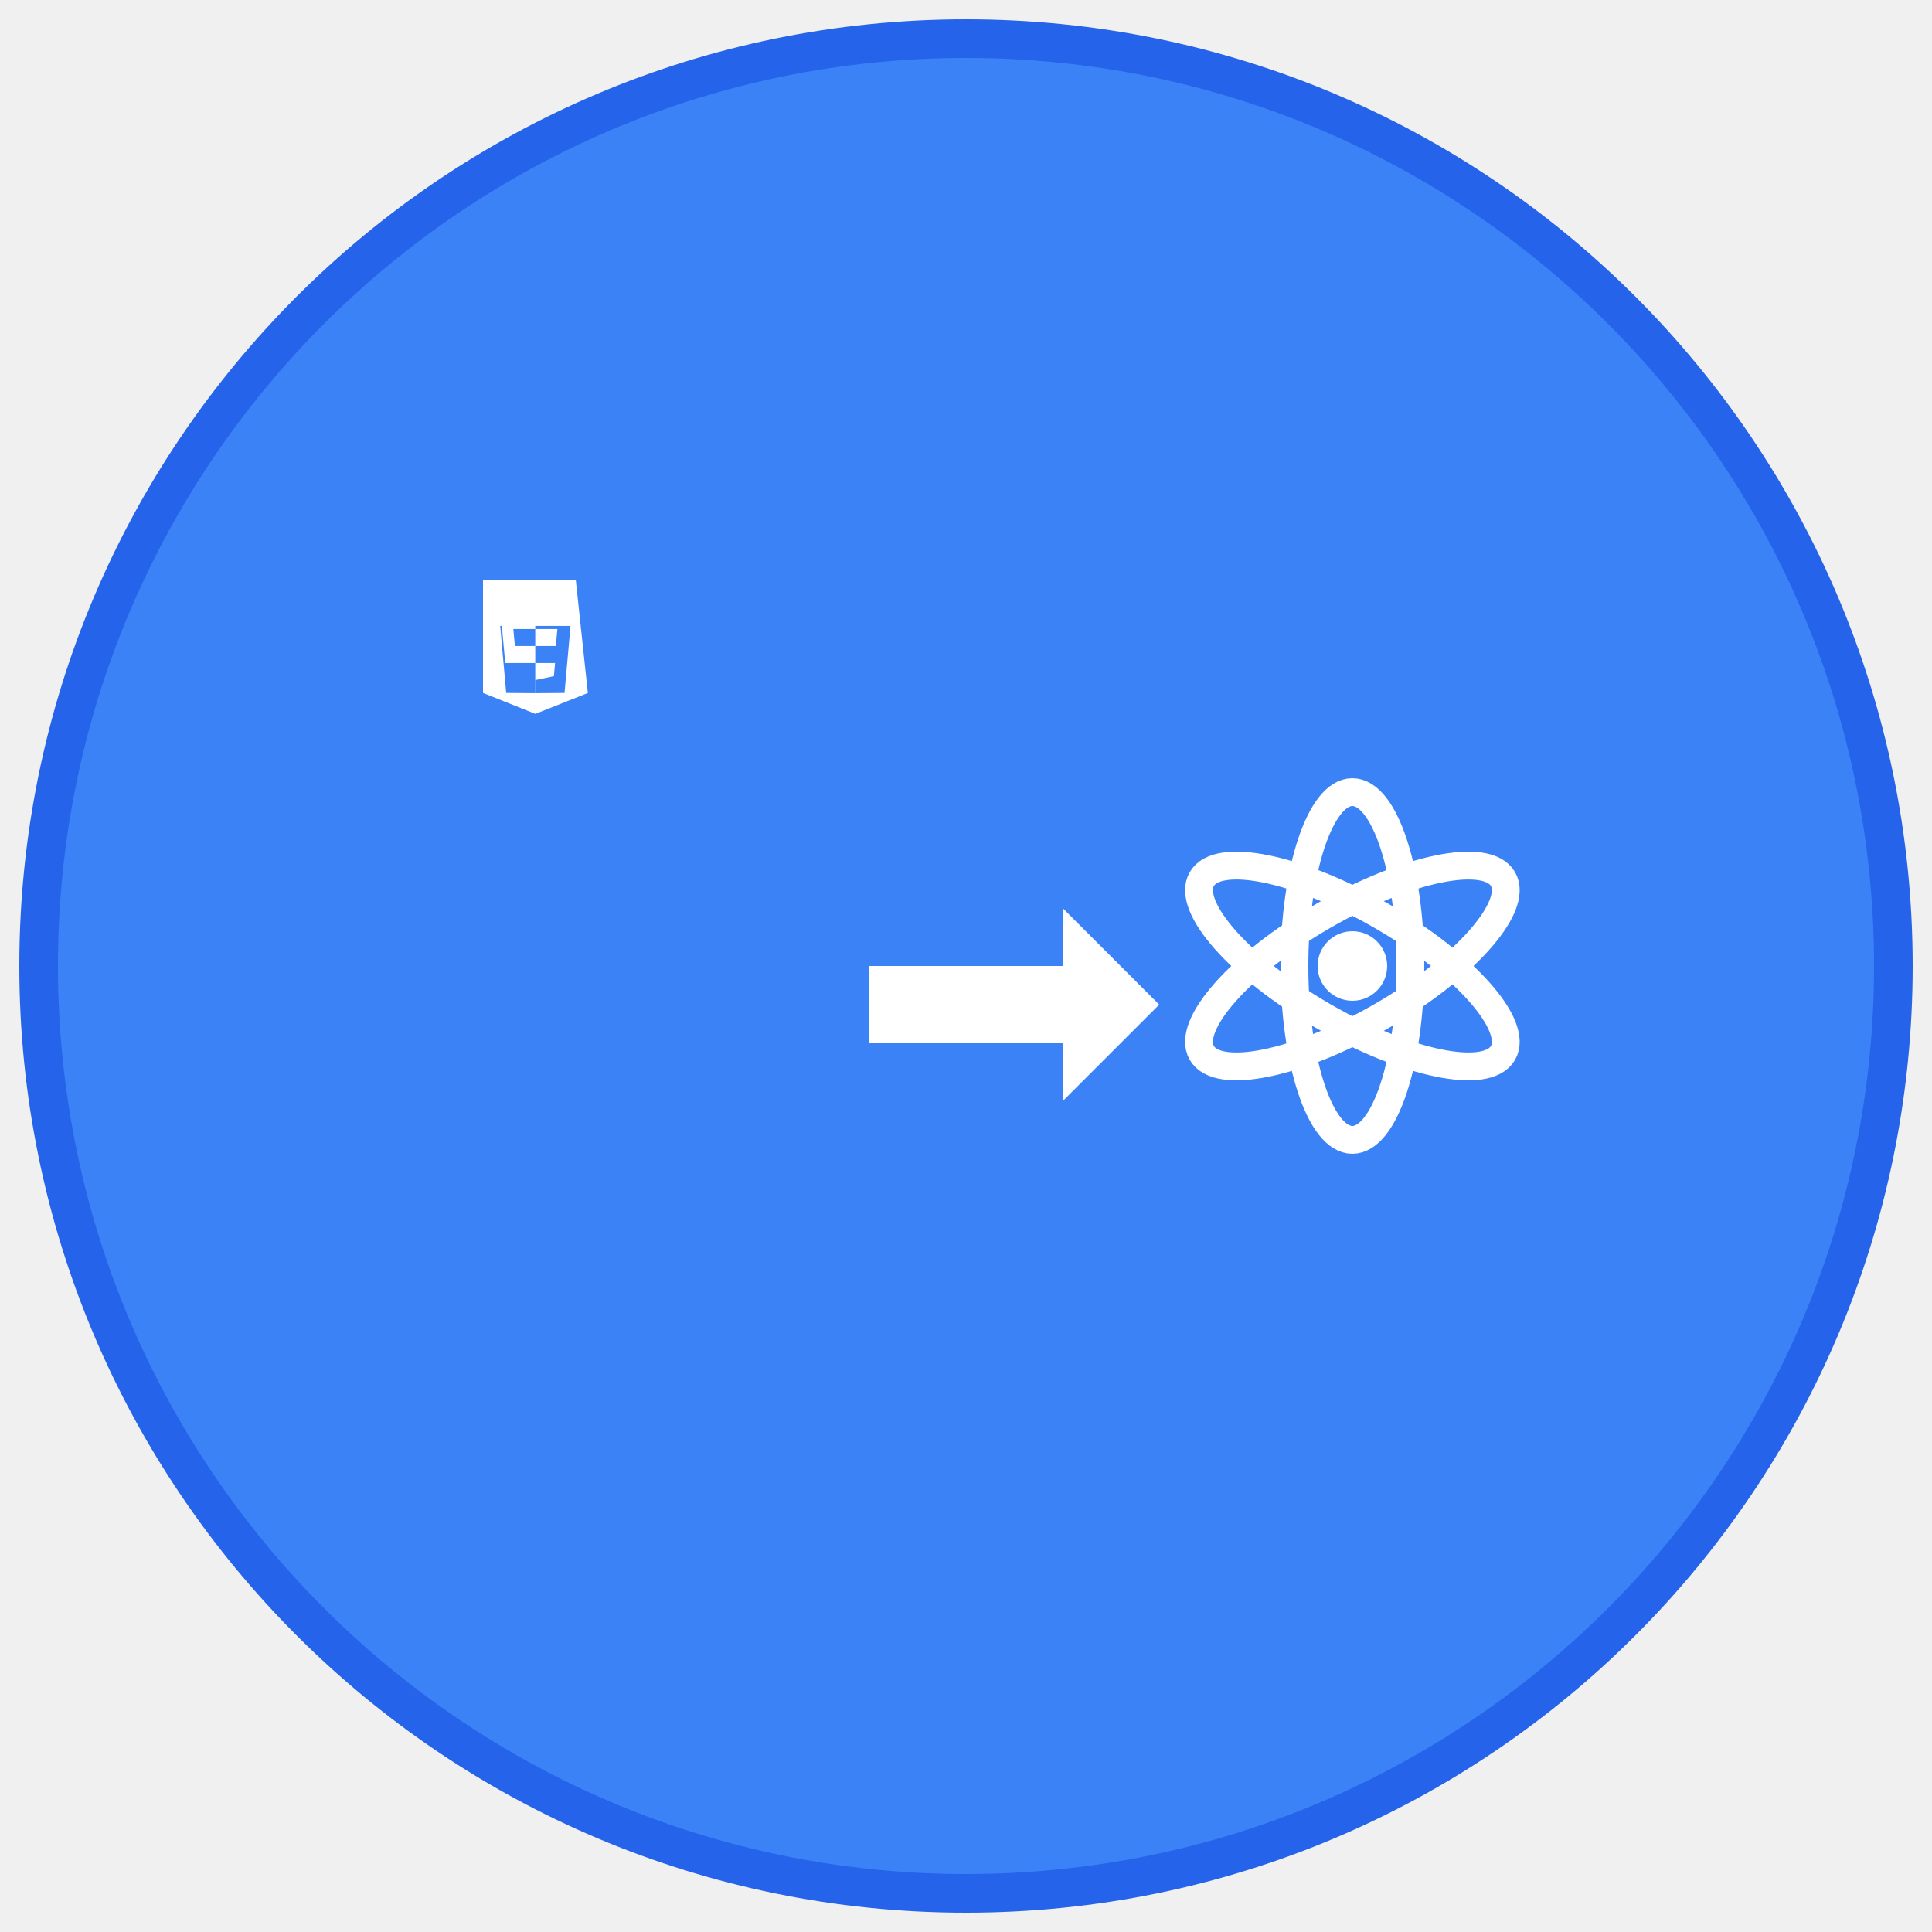
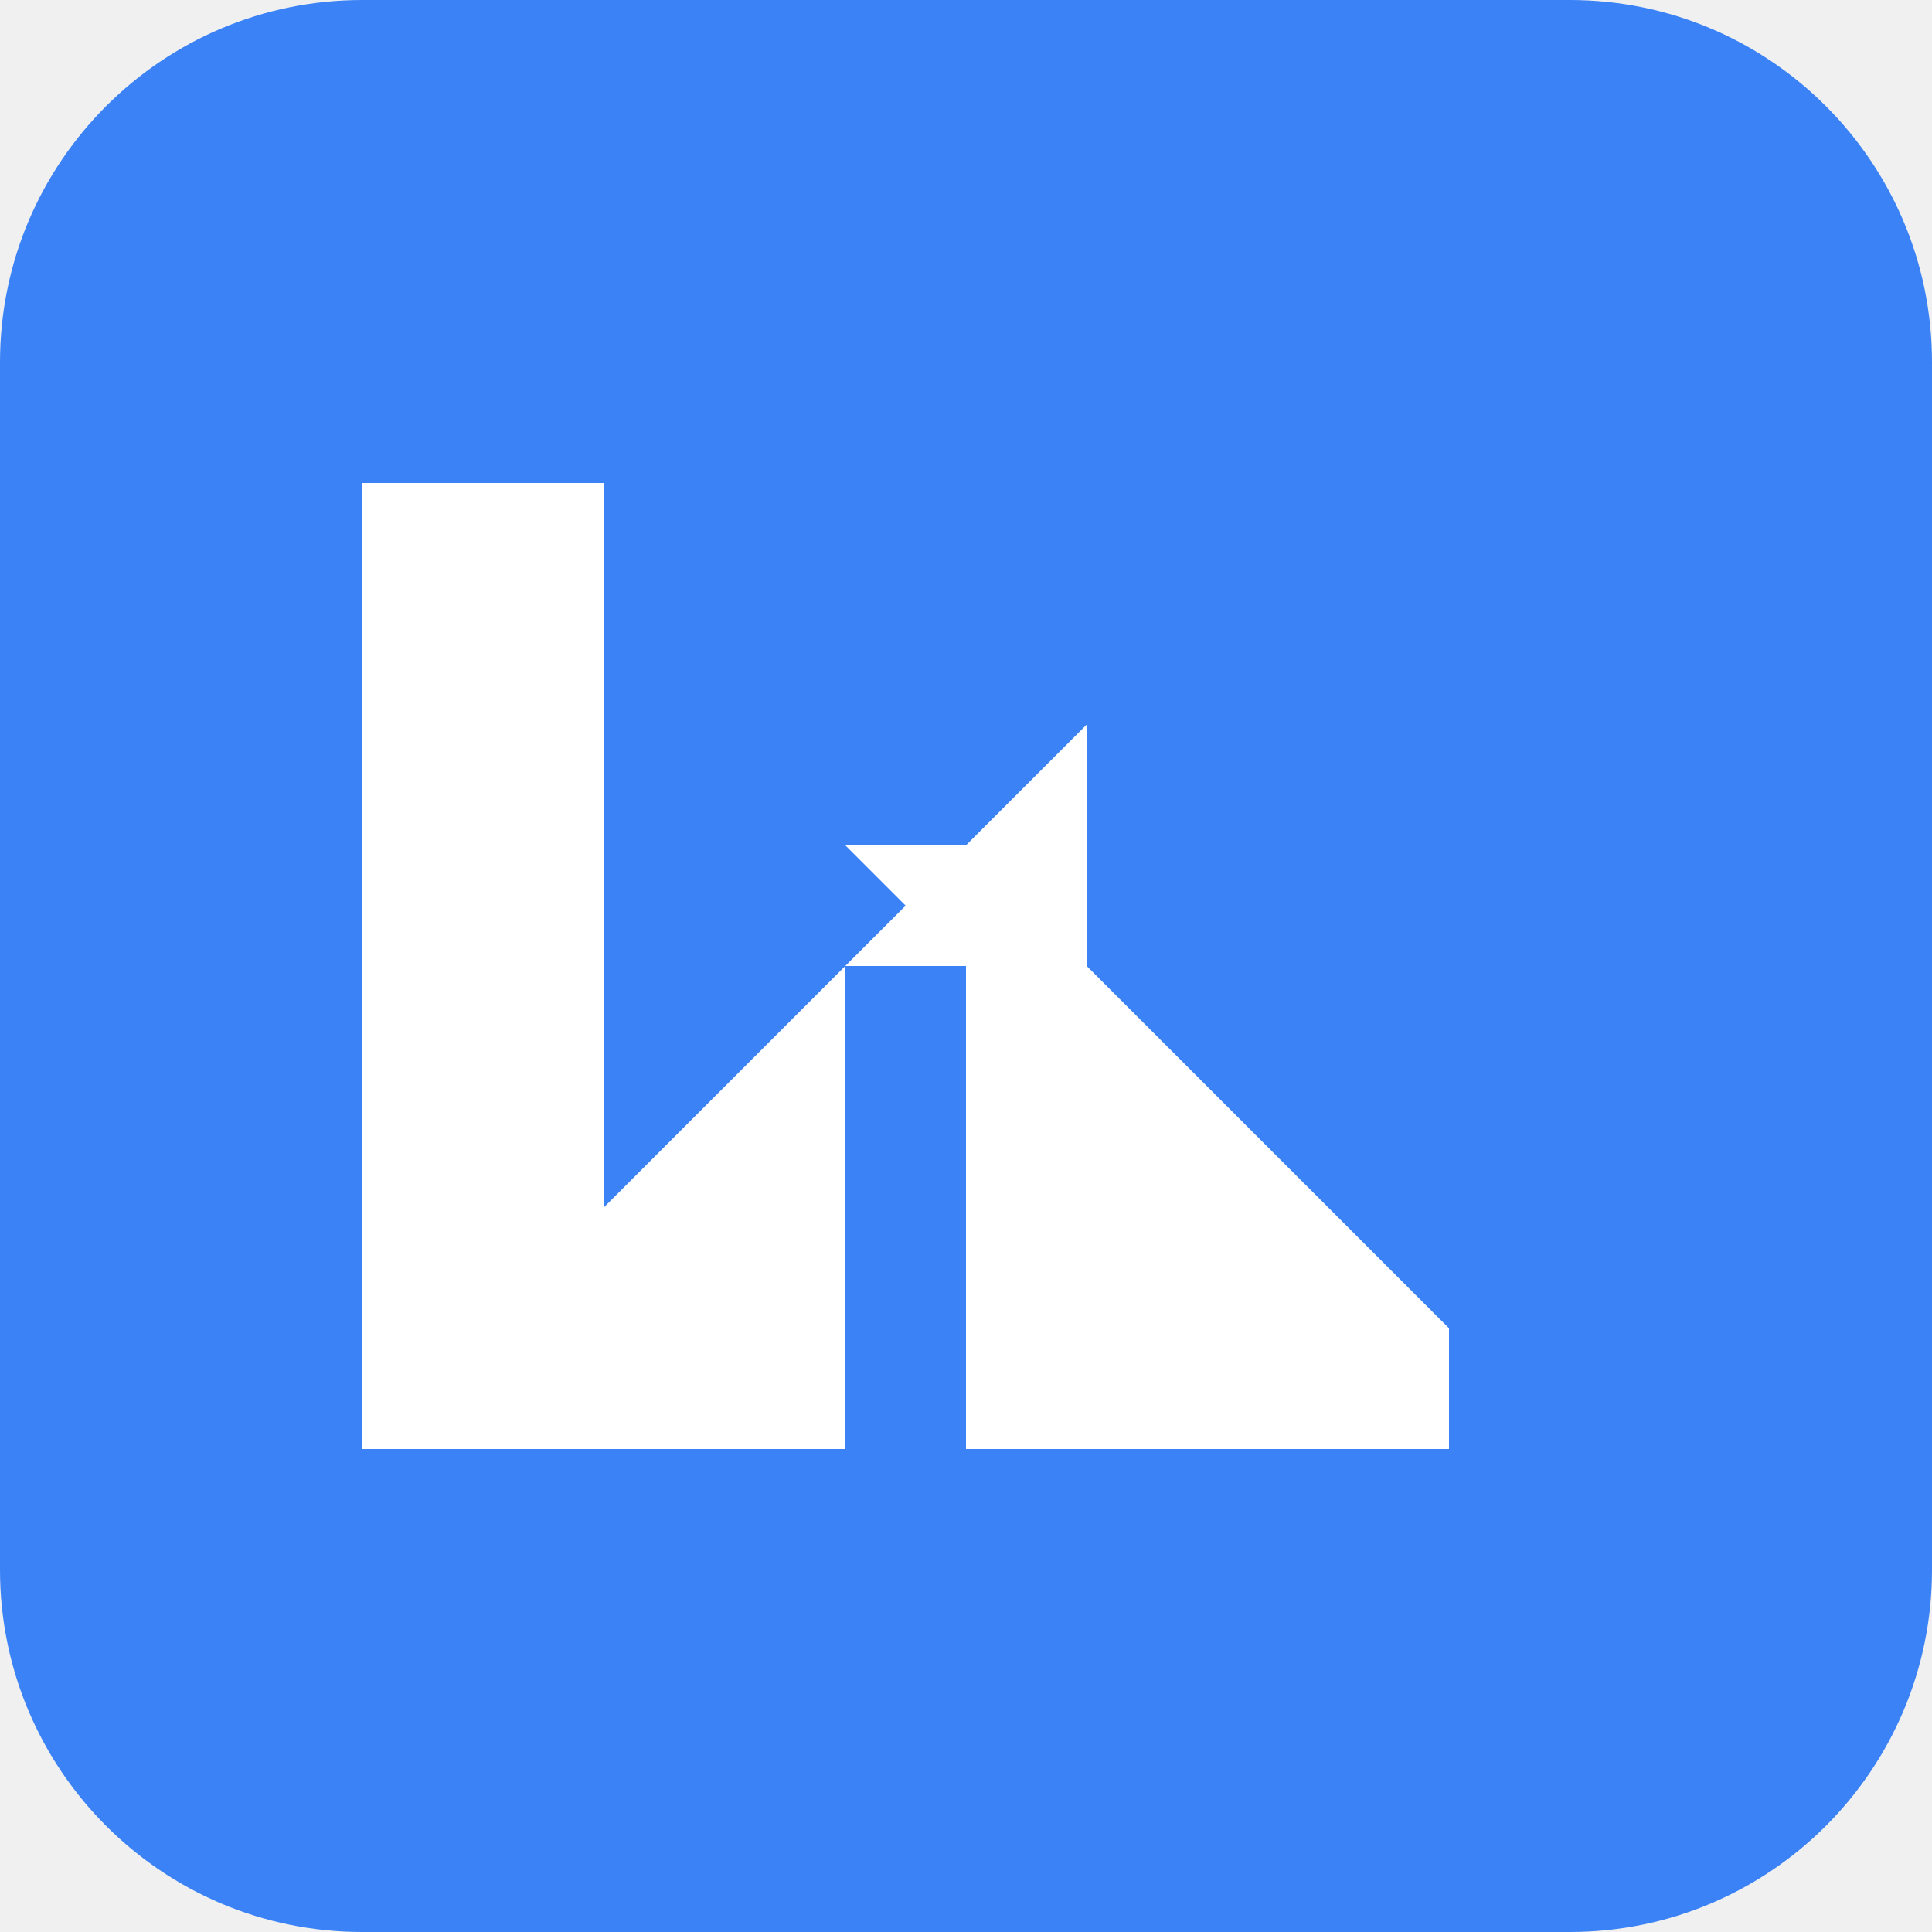
- <svg xmlns="http://www.w3.org/2000/svg" viewBox="0 0 100 100">
-   <circle cx="50" cy="50" r="48" fill="#3b82f6" stroke="#2563eb" stroke-width="2" />
-   <g transform="translate(25, 30) scale(0.04)">
-     <path d="M0,0 L120,0 L135.676,146.718 L67.742,173.718 L0,146.664 L0,0 Z" fill="#ffffff" />
-     <path d="M67.75,30.95 L67.75,146.95 L67.742,146.95 L30,146.664 L22.25,59.95 L67.75,59.95 L67.75,30.95 Z" fill="#3b82f6" />
-     <path d="M67.75,85.95 L41.25,85.95 L39.25,63.95 L67.75,63.95 L67.75,41.95 L22.75,41.95 L23.25,47.95 L28.75,107.95 L67.75,107.95 L67.75,85.95 Z" fill="#ffffff" />
-     <path d="M67.75,30.95 L67.75,59.95 L113.25,59.95 L105.5,146.664 L67.75,146.95 L67.75,30.95 Z" fill="#3b82f6" />
-     <path d="M67.75,41.95 L67.75,63.95 L96.25,63.95 L94.25,85.95 L67.75,85.95 L67.75,107.95 L93.25,107.95 L91.75,124.95 L67.75,129.95 L67.75,107.95 L67.75,41.95 Z" fill="#ffffff" />
-   </g>
-   <path d="M45,50 L55,50 L55,47 L60,52 L55,57 L55,54 L45,54 Z" fill="#ffffff" />
-   <g transform="translate(70, 50) scale(0.12)">
-     <ellipse cx="0" cy="0" rx="75" ry="25" fill="none" stroke="#ffffff" stroke-width="12" transform="rotate(30)" />
-     <ellipse cx="0" cy="0" rx="75" ry="25" fill="none" stroke="#ffffff" stroke-width="12" transform="rotate(90)" />
-     <ellipse cx="0" cy="0" rx="75" ry="25" fill="none" stroke="#ffffff" stroke-width="12" transform="rotate(150)" />
-     <circle cx="0" cy="0" r="15" fill="#ffffff" />
-   </g>
+ <svg xmlns="http://www.w3.org/2000/svg" width="32" height="32" viewBox="0 0 32 32">
+   <rect width="32" height="32" rx="6" fill="#3b82f6" />
+   <path d="M6 8h4v12l4-4v8H6V8z" fill="#ffffff" />
+   <path d="M16 16h2l6 6v2h-8v-8z" fill="#ffffff" />
+   <path d="M14 14l2 2v-2h-2z" fill="#ffffff" />
+   <path d="M18 12l-4 4h4v-4z" fill="#ffffff" />
</svg>
